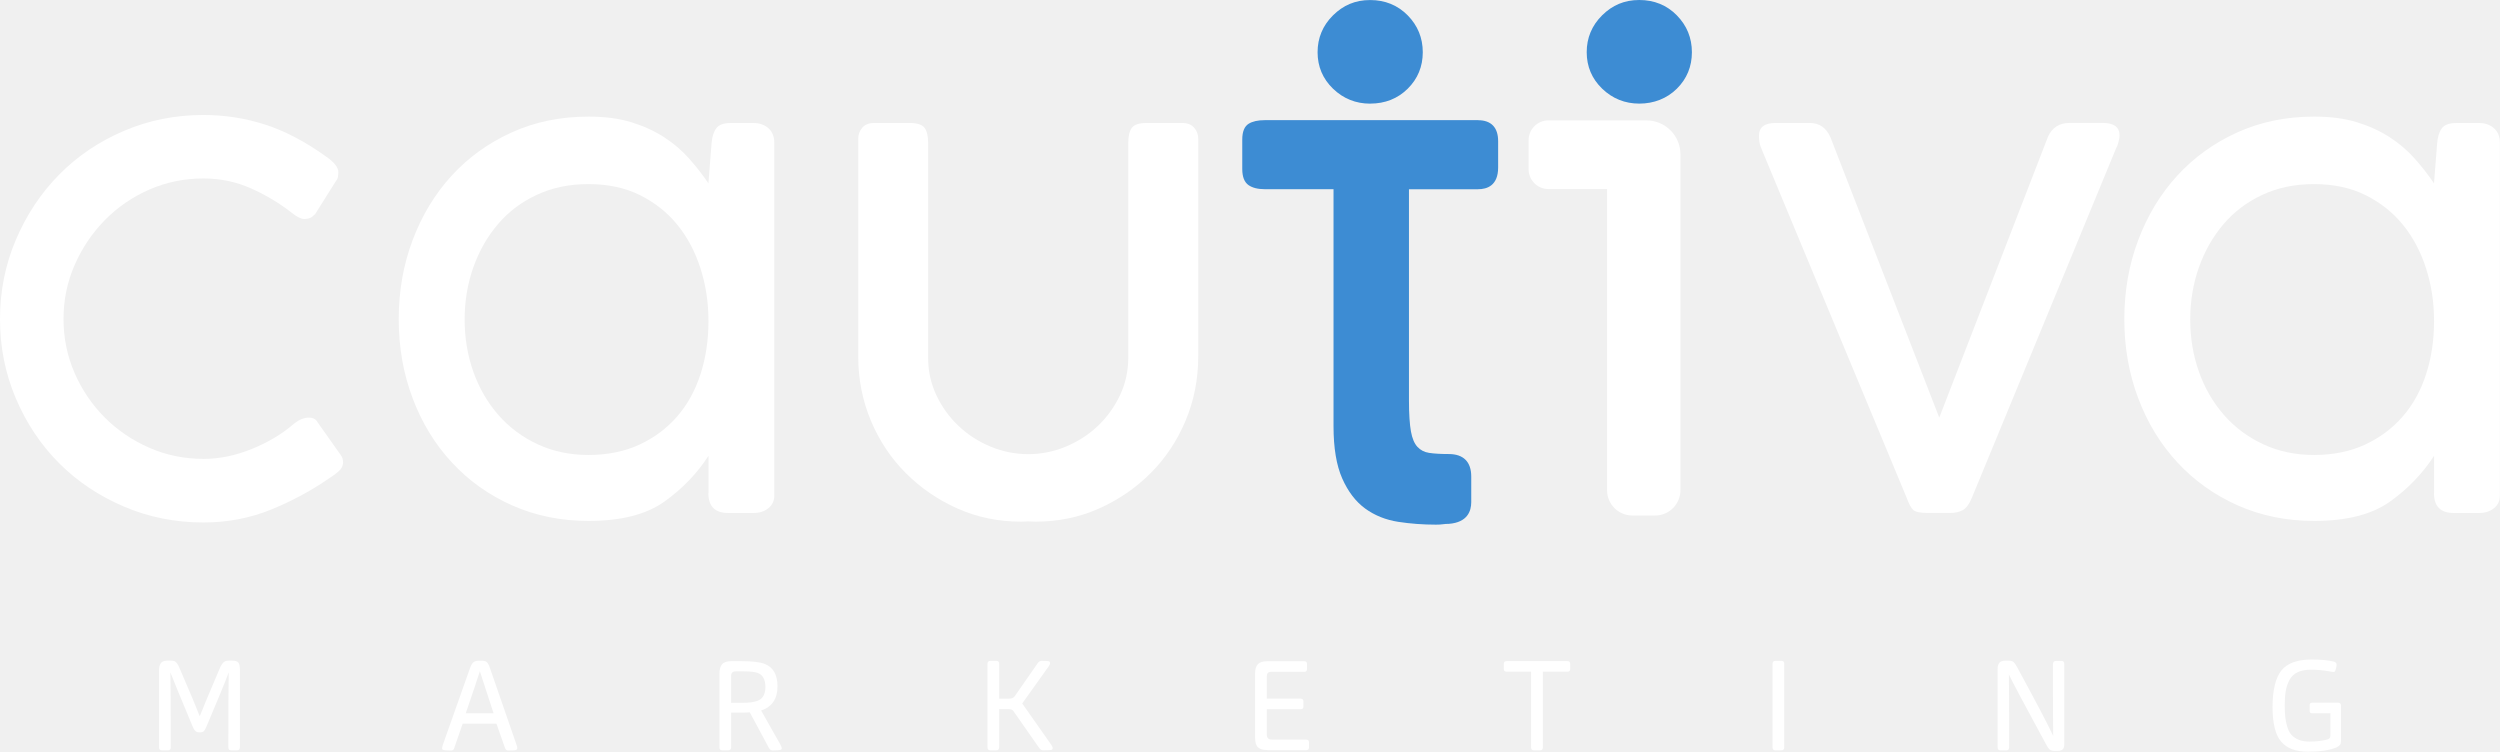
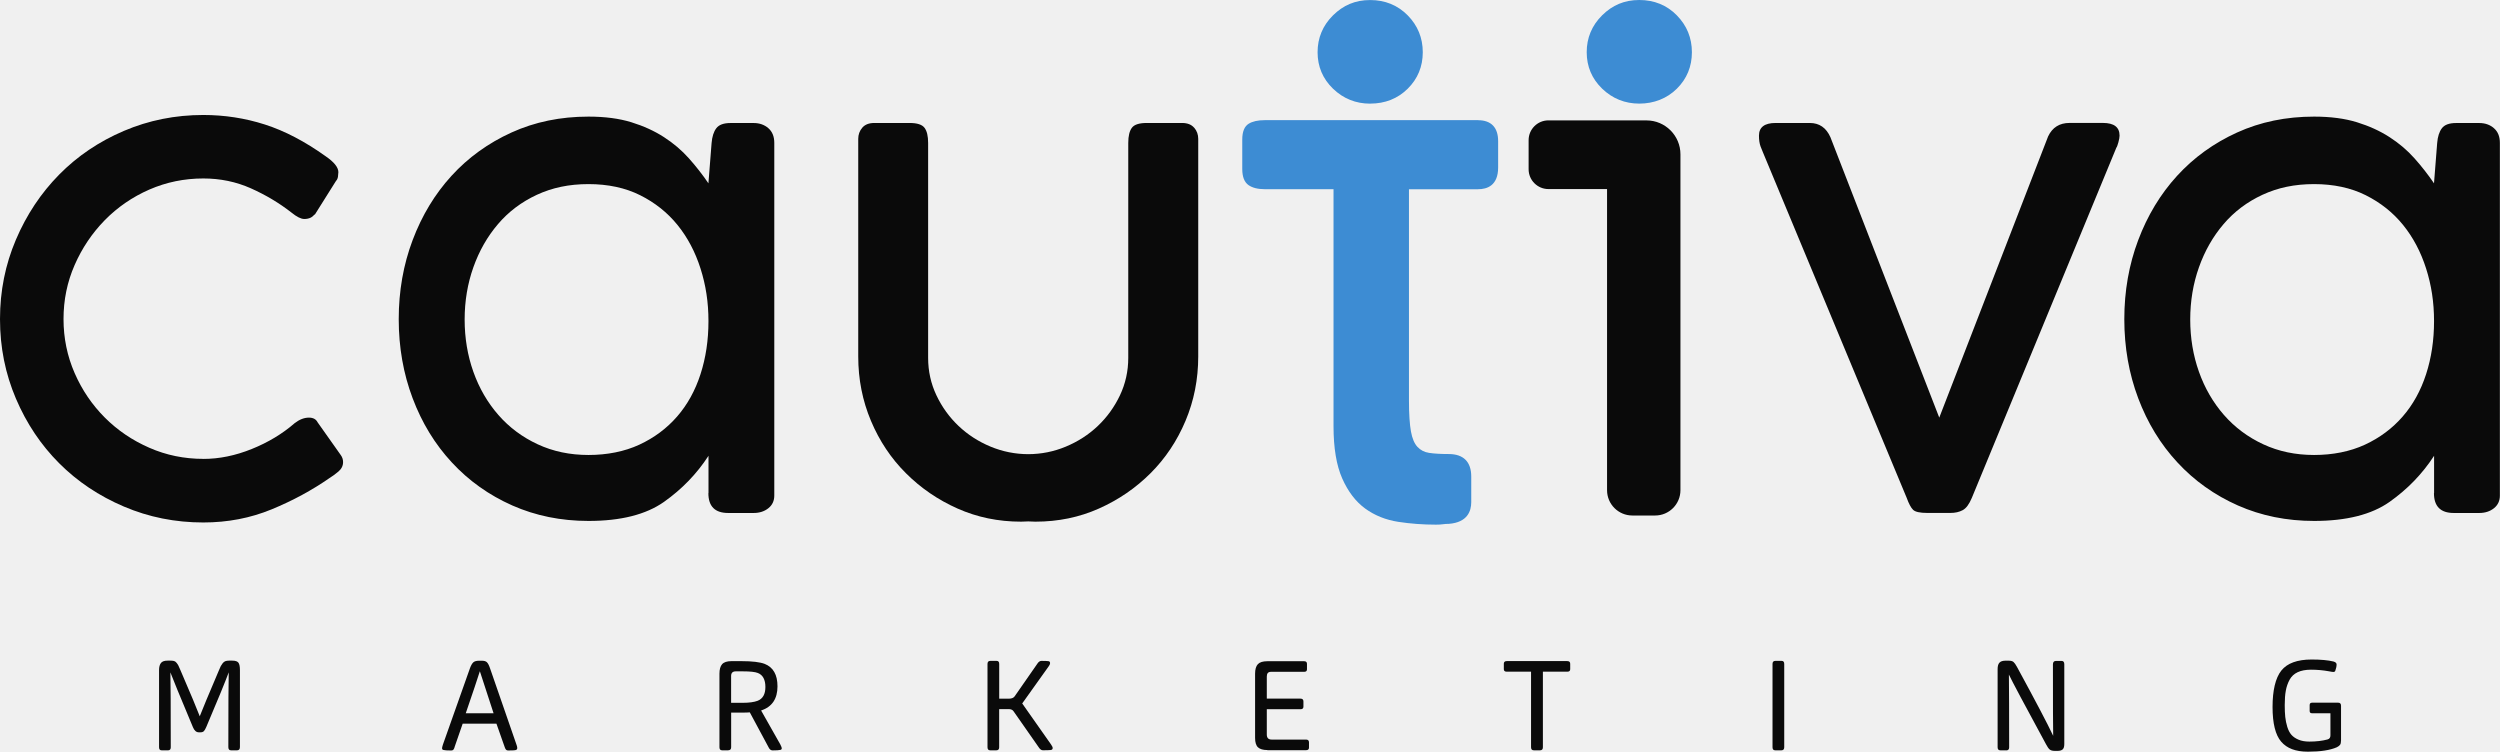
<svg xmlns="http://www.w3.org/2000/svg" id="Capa_2" data-name="Capa 2" viewBox="0 0 584.86 175.86">
  <defs>
    <style>
      .cls-1 {
-         fill: #fff;
+         fill: #0a0a0a;
      }

      .cls-2 {
        fill: #3d8cd3;
      }
    </style>
  </defs>
  <g id="Capa_1-2" data-name="Capa 1">
    <path class="cls-1" d="M47.57,107.36c3.72,0,7.49-.77,11.33-2.32,3.84-1.55,7.18-3.56,10.03-6.04,1.11-.86,2.23-1.3,3.34-1.3.99,0,1.67.37,2.04,1.11l5.39,7.62c.37.5.56,1.05.56,1.67,0,.87-.37,1.61-1.11,2.23-.74.62-1.43,1.12-2.04,1.49-4.09,2.85-8.61,5.3-13.56,7.34-4.96,2.04-10.28,3.07-15.98,3.07-6.57,0-12.76-1.24-18.58-3.72-5.82-2.48-10.87-5.85-15.14-10.13-4.27-4.27-7.65-9.32-10.13-15.14-2.48-5.82-3.72-12.01-3.72-18.58s1.24-12.76,3.72-18.58c2.48-5.82,5.85-10.9,10.13-15.24,4.27-4.33,9.32-7.74,15.14-10.22,5.82-2.48,12.01-3.72,18.58-3.72,4.95,0,9.76.74,14.4,2.23,4.65,1.49,9.38,3.97,14.22,7.43,1.98,1.36,2.97,2.6,2.97,3.72,0,.25-.03.59-.09,1.02-.06.44-.22.78-.46,1.02l-5.02,7.99v-.19c-.5.74-1.3,1.11-2.42,1.11-.74,0-1.74-.49-2.97-1.49-2.85-2.23-6.01-4.12-9.48-5.67-3.47-1.55-7.19-2.32-11.15-2.32-4.46,0-8.67.87-12.64,2.6-3.97,1.74-7.43,4.12-10.41,7.15-2.97,3.04-5.33,6.54-7.06,10.5-1.74,3.97-2.6,8.18-2.6,12.64s.87,8.67,2.6,12.64c1.73,3.97,4.09,7.43,7.06,10.41,2.97,2.97,6.44,5.33,10.41,7.06,3.96,1.74,8.18,2.6,12.64,2.6Z" />
    <path class="cls-1" d="M165.75,115.36v-8.73c-2.73,4.21-6.2,7.8-10.41,10.78-4.21,2.97-10.1,4.46-17.65,4.46-6.44,0-12.39-1.21-17.84-3.62-5.45-2.42-10.16-5.76-14.12-10.04-3.97-4.27-7.03-9.29-9.2-15.05-2.17-5.76-3.25-11.92-3.25-18.49s1.08-12.73,3.25-18.49c2.17-5.76,5.2-10.78,9.1-15.05,3.9-4.27,8.58-7.65,14.03-10.13,5.45-2.48,11.46-3.72,18.02-3.72,3.84,0,7.18.44,10.03,1.32,2.85.88,5.39,2.04,7.62,3.48s4.18,3.1,5.85,4.98c1.67,1.88,3.19,3.82,4.55,5.83l.74-9.41c.12-1.5.49-2.67,1.11-3.48.62-.82,1.73-1.22,3.34-1.22h5.39c1.36,0,2.51.4,3.44,1.21.93.81,1.39,1.95,1.39,3.44v82.5c0,1.24-.46,2.23-1.39,2.97-.93.74-2.08,1.11-3.44,1.11h-5.95c-3.1,0-4.64-1.55-4.64-4.64ZM108.7,74.75c0,4.32.68,8.4,2.04,12.23,1.36,3.83,3.31,7.19,5.85,10.1,2.54,2.9,5.6,5.19,9.2,6.86,3.59,1.67,7.55,2.5,11.89,2.5s8.42-.8,11.89-2.41c3.47-1.61,6.41-3.8,8.83-6.58,2.42-2.78,4.24-6.08,5.48-9.91,1.24-3.83,1.86-7.96,1.86-12.41s-.62-8.43-1.86-12.32c-1.24-3.89-3.04-7.29-5.39-10.19-2.35-2.9-5.27-5.22-8.73-6.95-3.47-1.73-7.5-2.6-12.08-2.6s-8.49.84-12.08,2.5c-3.59,1.67-6.63,3.95-9.1,6.86-2.48,2.9-4.4,6.27-5.76,10.1-1.36,3.83-2.04,7.91-2.04,12.23Z" />
    <path class="cls-2" d="M392.29,3.59c-2.34-2.38-5.3-3.59-8.79-3.59s-6.29,1.21-8.69,3.58c-2.4,2.38-3.61,5.28-3.61,8.63s1.22,6.22,3.62,8.54c2.4,2.31,5.32,3.49,8.69,3.49s6.45-1.18,8.78-3.49c2.34-2.32,3.52-5.19,3.52-8.53s-1.18-6.24-3.52-8.62Z" />
    <path class="cls-1" d="M428.22,32.11l25.46,65.59,25.46-65.78c.99-2.1,2.66-3.16,5.02-3.16h7.8c2.6,0,3.9.99,3.9,2.97,0,.37-.09.9-.28,1.58-.19.68-.34,1.09-.46,1.21l-33.82,81.95c-.62,1.49-1.33,2.45-2.14,2.88-.81.44-1.77.65-2.88.65h-5.39c-1.74,0-2.85-.25-3.34-.74-.5-.49-.99-1.42-1.49-2.79l-33.63-80.83c-.12-.25-.31-.71-.56-1.39-.25-.68-.37-1.52-.37-2.51,0-1.98,1.3-2.97,3.9-2.97h7.99c2.23,0,3.84,1.11,4.83,3.34Z" />
    <path class="cls-1" d="M569.44,115.36v-8.73c-2.73,4.21-6.2,7.8-10.41,10.78-4.21,2.97-10.1,4.46-17.65,4.46-6.44,0-12.39-1.21-17.84-3.62-5.45-2.42-10.16-5.76-14.12-10.04-3.97-4.27-7.03-9.29-9.2-15.05-2.17-5.76-3.25-11.92-3.25-18.49s1.08-12.73,3.25-18.49c2.17-5.76,5.2-10.78,9.1-15.05,3.9-4.27,8.58-7.65,14.03-10.13,5.45-2.48,11.46-3.72,18.02-3.72,3.84,0,7.18.44,10.03,1.32,2.85.88,5.39,2.04,7.62,3.48s4.18,3.1,5.85,4.98c1.67,1.88,3.19,3.82,4.55,5.83l.74-9.41c.12-1.5.49-2.67,1.11-3.48.62-.82,1.73-1.22,3.34-1.22h5.39c1.36,0,2.51.4,3.44,1.21.93.81,1.39,1.95,1.39,3.44v82.5c0,1.24-.46,2.23-1.39,2.97-.93.74-2.08,1.11-3.44,1.11h-5.95c-3.1,0-4.64-1.55-4.64-4.64ZM512.39,74.75c0,4.32.68,8.4,2.04,12.23,1.36,3.83,3.31,7.19,5.85,10.1,2.54,2.9,5.6,5.19,9.2,6.86,3.59,1.67,7.55,2.5,11.89,2.5s8.42-.8,11.89-2.41c3.47-1.61,6.41-3.8,8.83-6.58,2.42-2.78,4.24-6.08,5.48-9.91,1.24-3.83,1.86-7.96,1.86-12.41s-.62-8.43-1.86-12.32c-1.24-3.89-3.04-7.29-5.39-10.19-2.35-2.9-5.27-5.22-8.73-6.95-3.47-1.73-7.5-2.6-12.08-2.6s-8.49.84-12.08,2.5c-3.59,1.67-6.63,3.95-9.1,6.86-2.48,2.9-4.4,6.27-5.76,10.1-1.36,3.83-2.04,7.91-2.04,12.23Z" />
    <path class="cls-1" d="M385.21,28.16h-22.97c-2.55,0-4.63,2.08-4.63,4.63v6.81c0,2.55,2.08,4.63,4.63,4.63h13.72v70.45c0,3.27,2.66,5.92,5.92,5.92h5.33c3.27,0,5.92-2.66,5.92-5.92V36.1c0-4.37-3.56-7.93-7.93-7.93Z" />
    <path class="cls-2" d="M345.79,28.76h-49.92c-1.49,0-2.63.25-3.44.74-.81.5-1.21,1.55-1.21,3.16v6.87c0,1.61.4,2.69,1.21,3.25.8.56,1.95.84,3.44.84h49.92c2.72,0,4.09-1.49,4.09-4.46v-6.13c0-2.85-1.36-4.27-4.09-4.27Z" />
    <path class="cls-1" d="M279.36,29.88c-.63-.74-1.57-1.11-2.82-1.11h-8.27c-1.75,0-2.91.37-3.47,1.12-.56.75-.85,1.92-.85,3.54v50.29c0,3.11-.65,6.02-1.94,8.76-1.3,2.73-3.02,5.12-5.18,7.17-2.16,2.05-4.66,3.66-7.5,4.84-2.81,1.17-5.74,1.75-8.79,1.76-3.05-.01-5.98-.6-8.79-1.76-2.84-1.18-5.34-2.79-7.5-4.84-2.16-2.05-3.89-4.44-5.18-7.17-1.29-2.73-1.94-5.65-1.94-8.76v-50.29c0-1.61-.28-2.79-.85-3.54-.56-.74-1.72-1.12-3.47-1.12h-8.27c-1.25,0-2.19.37-2.82,1.11-.63.74-.94,1.61-.94,2.6v50.91c0,5.33.99,10.34,2.97,15.05,1.98,4.71,4.71,8.8,8.18,12.26,3.47,3.47,7.49,6.23,12.08,8.27,4.58,2.04,9.54,3.07,14.87,3.07.57,0,1.12-.03,1.67-.06.55.03,1.1.06,1.67.06,5.33,0,10.28-1.02,14.87-3.07,4.58-2.04,8.61-4.8,12.08-8.27,3.47-3.47,6.2-7.55,8.18-12.26,1.98-4.71,2.97-9.72,2.97-15.05v-50.91c0-.99-.31-1.86-.94-2.6Z" />
    <g>
      <path class="cls-2" d="M320.55,24.24c3.49,0,6.45-1.18,8.78-3.49,2.34-2.32,3.52-5.19,3.52-8.53s-1.18-6.24-3.52-8.62c-2.34-2.38-5.3-3.59-8.79-3.59s-6.29,1.21-8.69,3.58c-2.4,2.38-3.61,5.28-3.61,8.63s1.22,6.22,3.62,8.54c2.4,2.31,5.32,3.49,8.69,3.49Z" />
      <path class="cls-2" d="M345.76,28.11h-49.87c-1.6,0-2.87.28-3.77.84-.99.61-1.5,1.85-1.5,3.69v6.91c0,1.82.5,3.09,1.47,3.76.91.63,2.18.95,3.8.95h16.08v55.46c0,5.05.68,9.15,2.03,12.2,1.36,3.08,3.17,5.45,5.39,7.06,2.2,1.6,4.8,2.65,7.72,3.1,2.85.44,5.82.66,8.82.66.64,0,1.21-.03,1.68-.1.39-.06.82-.09,1.36-.09,4.32-.35,5.22-2.96,5.22-5.08v-5.98c0-3.45-1.82-5.27-5.27-5.27-1.83,0-3.37-.09-4.58-.27-1.12-.17-2.01-.63-2.73-1.4-.73-.78-1.24-2-1.53-3.62-.3-1.69-.46-4.11-.46-7.18v-49.48h16.15c2.15,0,4.71-.88,4.71-5.08v-6.17c0-3.2-1.63-4.9-4.71-4.9Z" />
    </g>
    <g>
      <path class="cls-1" d="M39.27,175.53h-1.47c-.39,0-.59-.24-.59-.71v-18.06c0-.71.14-1.25.43-1.64.28-.38.8-.57,1.55-.57h.68c.35,0,.64.03.85.09.22.06.42.21.6.44.19.24.32.44.41.62.09.18.24.52.46,1.03,2.4,5.56,3.91,9.17,4.54,10.84.59-1.53,2.09-5.14,4.51-10.81.18-.43.31-.74.41-.93.1-.19.24-.4.43-.65.19-.25.4-.41.63-.5.24-.09.53-.13.88-.13h.74c.75,0,1.23.17,1.46.5.23.33.34.9.34,1.71v18c0,.51-.22.77-.65.77h-1.44c-.41,0-.62-.24-.62-.74,0-9.43.03-15.26.09-17.5-.79,2.14-2.53,6.39-5.24,12.76-.2.47-.39.8-.57.99-.19.19-.45.28-.78.28h-.41c-.59,0-1.05-.4-1.38-1.21-2.99-7.13-4.74-11.4-5.27-12.81.06,2.32.09,8.16.09,17.53,0,.47-.22.71-.65.71Z" />
      <path class="cls-1" d="M106.37,174.74c-.1.32-.2.53-.31.65-.11.12-.27.18-.49.18-.96,0-1.57-.04-1.83-.12-.22-.04-.32-.19-.32-.44,0-.12.07-.4.21-.85l6.3-17.79c.24-.67.5-1.13.78-1.4.28-.27.75-.4,1.4-.4h.59c.57,0,.98.12,1.22.37.25.25.49.71.72,1.4l6.16,17.79c.14.35.21.64.21.85,0,.24-.1.39-.3.47-.2.08-.81.12-1.83.12-.22,0-.38-.06-.5-.19-.12-.13-.23-.34-.32-.63l-1.92-5.45h-7.9l-1.89,5.45ZM115.47,166.87l-3.21-9.84c-.55,1.75-1.65,5.03-3.3,9.84h6.51Z" />
      <path class="cls-1" d="M170.37,175.53h-1.44c-.41,0-.62-.24-.62-.71v-17.2c0-1.02.21-1.77.63-2.24.42-.47,1.15-.71,2.19-.71h2.3c2.55,0,4.38.22,5.48.65,1.98.79,2.98,2.53,2.98,5.24,0,2.93-1.28,4.81-3.83,5.66l4.48,7.92c.24.47.35.77.35.88,0,.24-.11.37-.32.41-.31.08-.92.12-1.83.12-.37,0-.67-.21-.88-.62l-4.45-8.28c-.37.04-.97.06-1.8.06h-2.56v8.1c0,.47-.23.71-.68.71ZM173.73,164.42c1.51,0,2.68-.16,3.5-.47,1.22-.47,1.83-1.55,1.83-3.24s-.59-2.82-1.77-3.27c-.65-.26-1.81-.38-3.48-.38h-1.68c-.73,0-1.09.36-1.09,1.09v6.27h2.68Z" />
      <path class="cls-1" d="M233.11,175.53h-1.47c-.41,0-.62-.24-.62-.71v-19.5c0-.47.22-.71.65-.71h1.5c.39,0,.59.24.59.71v8.13h2.27c.63,0,1.07-.18,1.33-.53l5.39-7.75c.26-.37.56-.56.91-.56.79,0,1.31.02,1.56.06.3.02.44.18.44.47,0,.2-.1.43-.3.71l-6.22,8.72,6.75,9.6c.26.37.38.65.38.82,0,.27-.15.43-.44.47-.37.04-.99.06-1.85.06-.32,0-.6-.18-.86-.53l-6.01-8.6c-.22-.33-.6-.5-1.15-.5h-2.21v8.93c0,.47-.22.71-.65.71Z" />
      <path class="cls-1" d="M296.5,175.47c-1,0-1.73-.21-2.19-.63-.46-.42-.69-1.16-.69-2.22v-15.02c0-1.02.22-1.76.65-2.22.43-.46,1.17-.69,2.21-.69h8.63c.43,0,.65.21.65.62v1.27c0,.39-.22.59-.65.59h-7.78c-.65,0-.97.36-.97,1.09v5.18h7.89c.45,0,.68.22.68.65v1.24c0,.39-.23.59-.68.59h-7.89v5.92c0,.79.38,1.18,1.15,1.18h8.04c.45,0,.68.22.68.65v1.24c0,.39-.23.59-.68.59h-9.05Z" />
      <path class="cls-1" d="M360.3,175.53h-1.47c-.43,0-.65-.24-.65-.71v-17.68h-5.69c-.45,0-.68-.2-.68-.59v-1.27c0-.41.23-.62.68-.62h14.17c.45,0,.68.21.68.62v1.27c0,.39-.23.59-.68.59h-5.71v17.68c0,.47-.22.71-.65.71Z" />
      <path class="cls-1" d="M416.76,175.53h-1.47c-.41,0-.62-.24-.62-.71v-19.5c0-.47.22-.71.65-.71h1.5c.39,0,.59.24.59.71v19.5c0,.47-.22.71-.65.71Z" />
      <path class="cls-1" d="M469.33,175.53h-1.38c-.41,0-.62-.24-.62-.71v-18.29c0-.69.14-1.19.43-1.5.28-.31.75-.47,1.4-.47h.74c.53,0,.91.1,1.15.31s.5.58.8,1.13c4.34,7.97,7.17,13.35,8.48,16.14-.04-1.61-.06-7.18-.06-16.7,0-.55.24-.82.71-.82h1.33c.41,0,.62.26.62.77v18.68c0,.63-.14,1.05-.41,1.27-.28.22-.66.32-1.15.32h-.65c-.55,0-.95-.11-1.21-.32-.26-.22-.55-.64-.88-1.27-5.01-9.23-7.9-14.65-8.66-16.26.04,3.3.06,8.97.06,17.03,0,.47-.22.71-.68.71Z" />
      <path class="cls-1" d="M547.42,174.26c-.12.18-.36.36-.74.56-1.59.69-3.84,1.03-6.75,1.03s-4.92-.78-6.26-2.34c-1.35-1.56-2.02-4.27-2.02-8.12s.68-6.79,2.05-8.51,3.73-2.59,7.09-2.59c2.16,0,3.87.16,5.13.47.47.14.71.36.71.68,0,.43-.1.91-.29,1.44-.06.22-.22.32-.47.32-.18,0-.51-.05-1-.15-1.43-.26-2.85-.38-4.24-.38-1.24,0-2.27.2-3.11.59-.83.39-1.46.98-1.89,1.77-.42.79-.72,1.64-.88,2.56-.17.92-.25,2.04-.25,3.36,0,1.08.04,2,.12,2.77s.24,1.54.47,2.31c.24.78.56,1.4.97,1.87s.97.85,1.68,1.15c.71.3,1.55.44,2.53.44,1.61,0,3.02-.17,4.24-.5.45-.12.68-.43.68-.94v-5.19h-4.33c-.35,0-.53-.18-.53-.53v-1.38c0-.37.19-.56.56-.56h6.13c.43,0,.65.24.65.71v8.13c0,.47-.08.82-.24,1.03Z" />
    </g>
  </g>
</svg>
